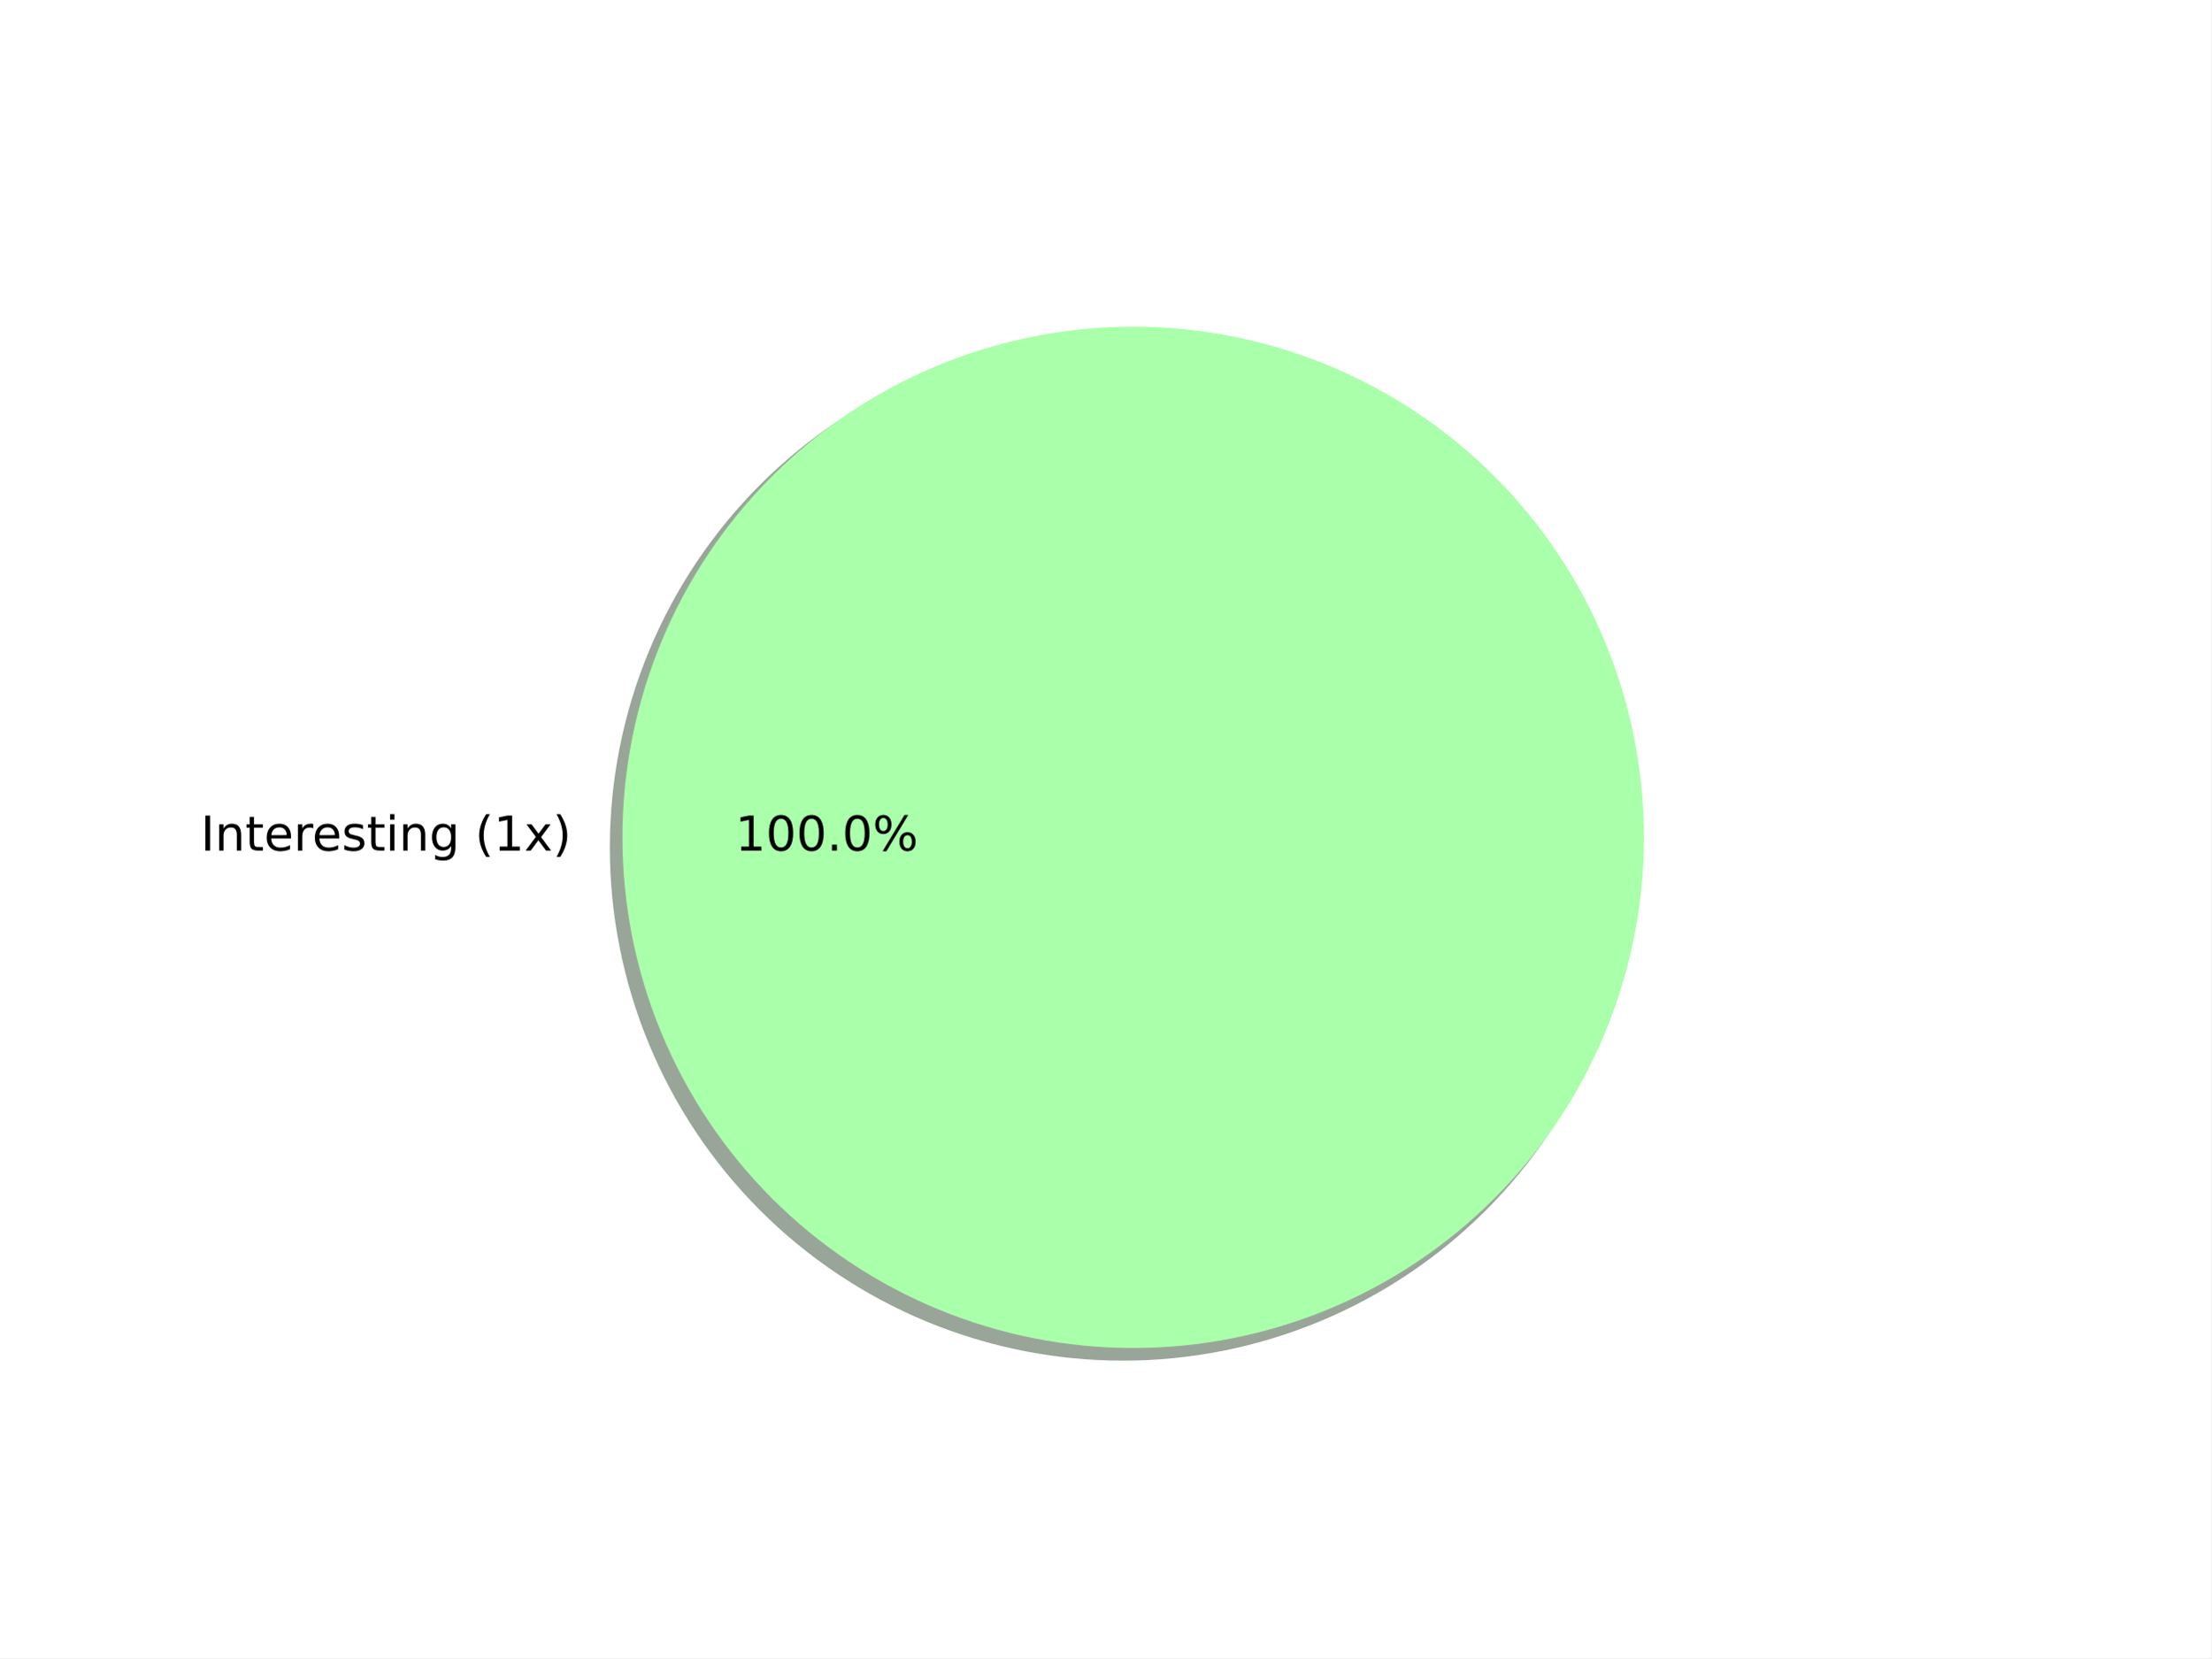
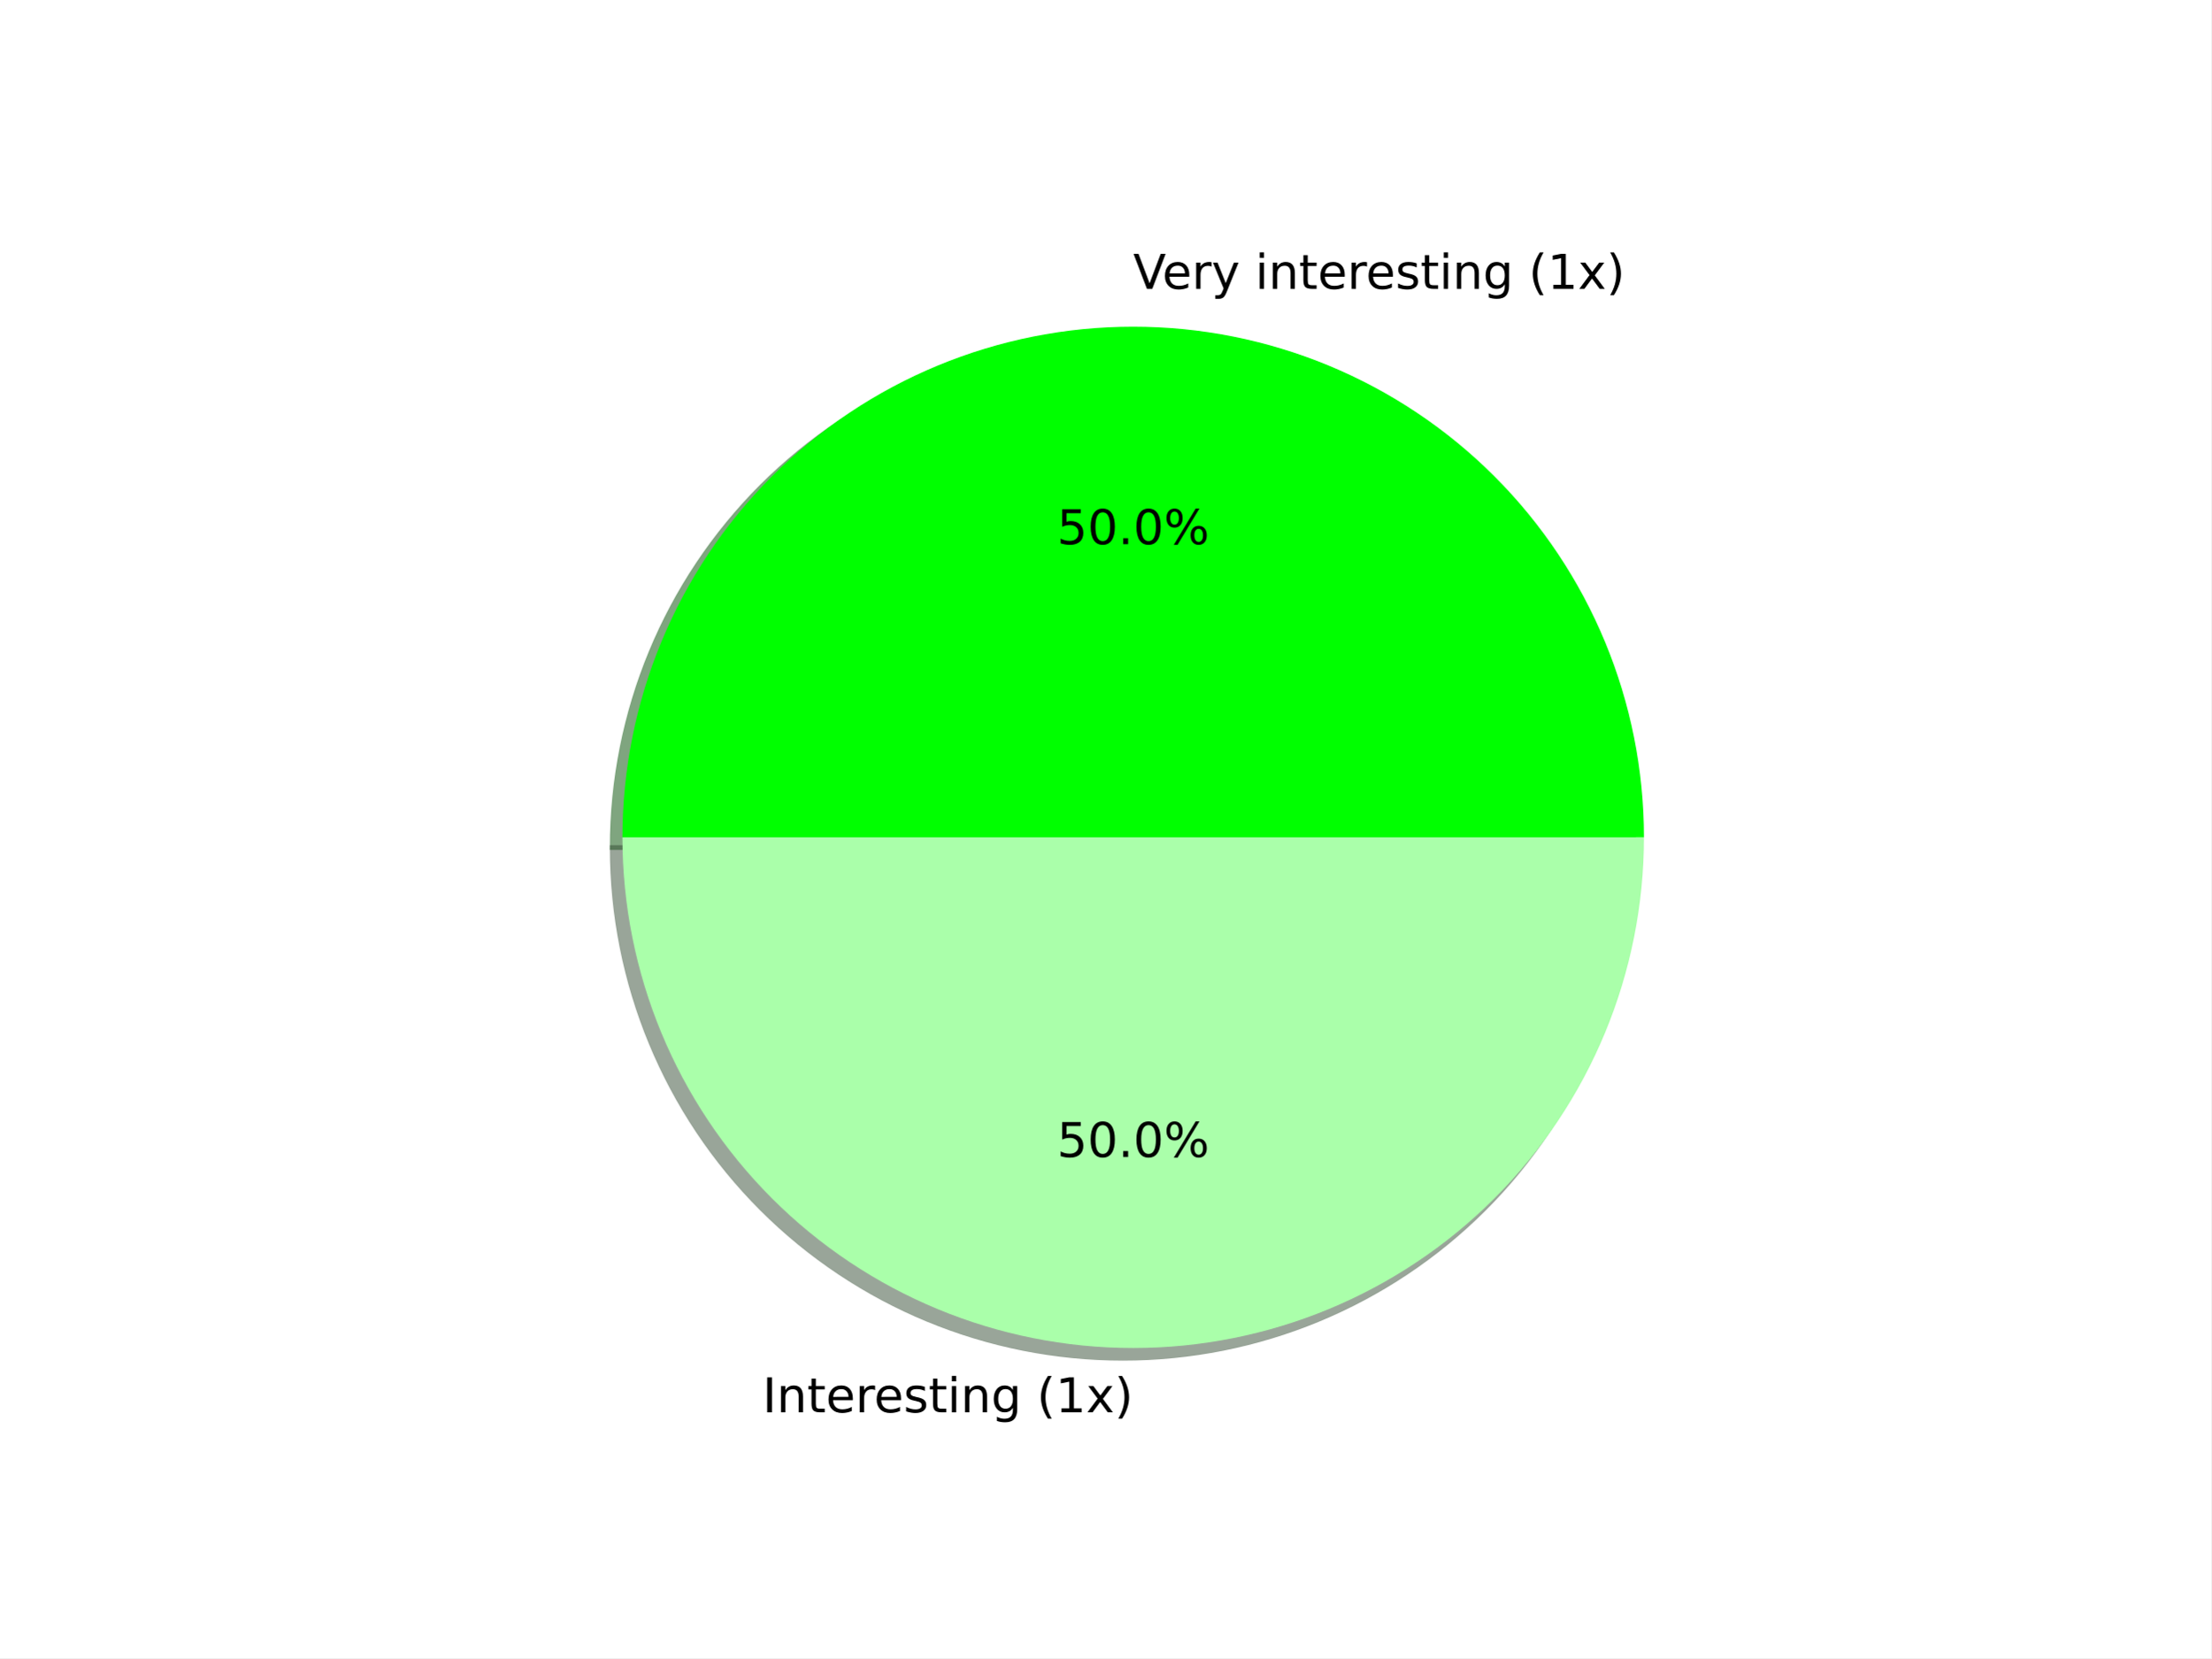
<svg xmlns="http://www.w3.org/2000/svg" xmlns:xlink="http://www.w3.org/1999/xlink" width="460.8pt" height="345.6pt" viewBox="0 0 460.8 345.6" version="1.1">
  <defs>
    <style type="text/css">*{stroke-linejoin: round; stroke-linecap: butt}</style>
  </defs>
  <g id="figure_1">
    <g id="patch_1">
      <path d="M 0 345.6  L 460.8 345.6  L 460.8 0  L 0 0  z " style="fill: #ffffff" />
    </g>
    <g id="axes_1">
      <g id="patch_2">
-         <path d="M 340.476 176.657  C 340.476 162.679 337.723 148.836 332.373 135.922  C 327.024 123.008 319.183 111.273 309.299 101.389  C 299.415 91.505 287.68 83.664 274.766 78.315  C 261.852 72.965 248.009 70.212 234.031 70.212  C 220.053 70.212 206.211 72.965 193.296 78.315  C 180.382 83.664 168.647 91.505 158.763 101.389  C 148.879 111.273 141.038 123.008 135.689 135.922  C 130.34 148.836 127.586 162.679 127.586 176.657  C 127.586 190.635 130.34 204.477 135.689 217.392  C 141.038 230.306 148.879 242.041 158.763 251.925  C 168.647 261.809 180.382 269.65 193.296 274.999  C 206.211 280.348 220.053 283.102 234.031 283.102  C 248.009 283.102 261.852 280.348 274.766 274.999  C 287.68 269.65 299.415 261.809 309.299 251.925  C 319.183 242.041 327.024 230.306 332.373 217.392  C 337.723 204.477 340.476 190.635 340.476 176.657  M 234.031 176.657  M 340.476 176.657  z " style="fill: #334c33; opacity: 0.5; stroke: #334c33; stroke-linejoin: miter" />
+         <path d="M 340.476 176.657  C 340.476 148.437 329.254 121.344 309.299 101.389  C 289.344 81.434 262.251 70.212 234.031 70.212  C 205.811 70.212 178.718 81.434 158.763 101.389  C 138.809 121.344 127.586 148.437 127.586 176.657  L 234.031 176.657  L 340.476 176.657  z " style="fill: #004c00; opacity: 0.5; stroke: #004c00; stroke-linejoin: miter" />
      </g>
      <g id="patch_3">
-         <path d="M 342.605 174.528  C 342.605 160.55 339.851 146.708 334.502 133.793  C 329.153 120.879 321.312 109.144 311.428 99.26  C 301.544 89.376 289.809 81.535 276.895 76.186  C 263.98 70.837 250.138 68.083 236.16 68.083  C 222.182 68.083 208.34 70.837 195.425 76.186  C 182.511 81.535 170.776 89.376 160.892 99.26  C 151.008 109.144 143.167 120.879 137.818 133.793  C 132.469 146.708 129.715 160.55 129.715 174.528  C 129.715 188.506 132.469 202.348 137.818 215.263  C 143.167 228.177 151.008 239.912 160.892 249.796  C 170.776 259.68 182.511 267.521 195.425 272.87  C 208.34 278.219 222.182 280.973 236.16 280.973  C 250.138 280.973 263.98 278.219 276.895 272.87  C 289.809 267.521 301.544 259.68 311.428 249.796  C 321.312 239.912 329.153 228.177 334.502 215.263  C 339.851 202.348 342.605 188.506 342.605 174.528  M 236.16 174.528  M 342.605 174.528  z " style="fill: #aaffaa" />
+         <path d="M 127.586 176.657  C 127.586 204.877 138.809 231.97 158.763 251.925  C 178.718 271.879 205.811 283.102 234.031 283.102  C 262.251 283.102 289.344 271.879 309.299 251.925  C 329.254 231.97 340.476 204.877 340.476 176.657  L 234.031 176.657  L 127.586 176.657  z " style="fill: #334c33; opacity: 0.5; stroke: #334c33; stroke-linejoin: miter" />
+       </g>
+       <g id="patch_4">
+         <path d="M 342.605 174.528  C 342.605 146.308 331.382 119.215 311.428 99.26  C 291.473 79.306 264.38 68.083 236.16 68.083  C 207.94 68.083 180.847 79.306 160.892 99.26  C 140.938 119.215 129.715 146.308 129.715 174.528  L 236.16 174.528  L 342.605 174.528  z " style="fill: #00ff00" />
+       </g>
+       <g id="patch_5">
+         <path d="M 129.715 174.528  C 129.715 202.748 140.938 229.841 160.892 249.796  C 180.847 269.75 207.94 280.973 236.16 280.973  C 264.38 280.973 291.473 269.75 311.428 249.796  C 331.382 229.841 342.605 202.748 342.605 174.528  L 236.16 174.528  L 129.715 174.528  z " style="fill: #aaffaa" />
      </g>
      <g id="matplotlib.axis_1" />
      <g id="matplotlib.axis_2" />
      <g id="text_1">
-         <g transform="translate(41.81447 177.2874)scale(0.1 -0.1)">
+         <g transform="translate(236.16 60.1981)scale(0.1 -0.1)">
          <defs>
-             <path id="DejaVuSans-49" d="M 628 4666  L 1259 4666  L 1259 0  L 628 0  L 628 4666  z " transform="scale(0.015625)" />
+             <path id="DejaVuSans-56" d="M 1831 0  L 50 4666  L 709 4666  L 2188 738  L 3669 4666  L 4325 4666  L 2547 0  L 1831 0  z " transform="scale(0.015625)" />
+             <path id="DejaVuSans-65" d="M 3597 1894  L 3597 1613  L 953 1613  Q 991 1019 1311 708  Q 1631 397 2203 397  Q 2534 397 2845 478  Q 3156 559 3463 722  L 3463 178  Q 3153 47 2828 -22  Q 2503 -91 2169 -91  Q 1331 -91 842 396  Q 353 884 353 1716  Q 353 2575 817 3079  Q 1281 3584 2069 3584  Q 2775 3584 3186 3129  Q 3597 2675 3597 1894  z M 3022 2063  Q 3016 2534 2758 2815  Q 2500 3097 2075 3097  Q 1594 3097 1305 2825  Q 1016 2553 972 2059  L 3022 2063  z " transform="scale(0.015625)" />
+             <path id="DejaVuSans-72" d="M 2631 2963  Q 2534 3019 2420 3045  Q 2306 3072 2169 3072  Q 1681 3072 1420 2755  Q 1159 2438 1159 1844  L 1159 0  L 581 0  L 581 3500  L 1159 3500  L 1159 2956  Q 1341 3275 1631 3429  Q 1922 3584 2338 3584  Q 2397 3584 2469 3576  Q 2541 3569 2628 3553  L 2631 2963  z " transform="scale(0.015625)" />
+             <path id="DejaVuSans-79" d="M 2059 -325  Q 1816 -950 1584 -1140  Q 1353 -1331 966 -1331  L 506 -1331  L 506 -850  L 844 -850  Q 1081 -850 1212 -737  Q 1344 -625 1503 -206  L 1606 56  L 191 3500  L 800 3500  L 1894 763  L 2988 3500  L 3597 3500  L 2059 -325  z " transform="scale(0.015625)" />
+             <path id="DejaVuSans-20" transform="scale(0.015625)" />
+             <path id="DejaVuSans-69" d="M 603 3500  L 1178 3500  L 1178 0  L 603 0  L 603 3500  z M 603 4863  L 1178 4863  L 1178 4134  L 603 4134  L 603 4863  z " transform="scale(0.015625)" />
            <path id="DejaVuSans-6e" d="M 3513 2113  L 3513 0  L 2938 0  L 2938 2094  Q 2938 2591 2744 2837  Q 2550 3084 2163 3084  Q 1697 3084 1428 2787  Q 1159 2491 1159 1978  L 1159 0  L 581 0  L 581 3500  L 1159 3500  L 1159 2956  Q 1366 3272 1645 3428  Q 1925 3584 2291 3584  Q 2894 3584 3203 3211  Q 3513 2838 3513 2113  z " transform="scale(0.015625)" />
            <path id="DejaVuSans-74" d="M 1172 4494  L 1172 3500  L 2356 3500  L 2356 3053  L 1172 3053  L 1172 1153  Q 1172 725 1289 603  Q 1406 481 1766 481  L 2356 481  L 2356 0  L 1766 0  Q 1100 0 847 248  Q 594 497 594 1153  L 594 3053  L 172 3053  L 172 3500  L 594 3500  L 594 4494  L 1172 4494  z " transform="scale(0.015625)" />
-             <path id="DejaVuSans-65" d="M 3597 1894  L 3597 1613  L 953 1613  Q 991 1019 1311 708  Q 1631 397 2203 397  Q 2534 397 2845 478  Q 3156 559 3463 722  L 3463 178  Q 3153 47 2828 -22  Q 2503 -91 2169 -91  Q 1331 -91 842 396  Q 353 884 353 1716  Q 353 2575 817 3079  Q 1281 3584 2069 3584  Q 2775 3584 3186 3129  Q 3597 2675 3597 1894  z M 3022 2063  Q 3016 2534 2758 2815  Q 2500 3097 2075 3097  Q 1594 3097 1305 2825  Q 1016 2553 972 2059  L 3022 2063  z " transform="scale(0.015625)" />
-             <path id="DejaVuSans-72" d="M 2631 2963  Q 2534 3019 2420 3045  Q 2306 3072 2169 3072  Q 1681 3072 1420 2755  Q 1159 2438 1159 1844  L 1159 0  L 581 0  L 581 3500  L 1159 3500  L 1159 2956  Q 1341 3275 1631 3429  Q 1922 3584 2338 3584  Q 2397 3584 2469 3576  Q 2541 3569 2628 3553  L 2631 2963  z " transform="scale(0.015625)" />
            <path id="DejaVuSans-73" d="M 2834 3397  L 2834 2853  Q 2591 2978 2328 3040  Q 2066 3103 1784 3103  Q 1356 3103 1142 2972  Q 928 2841 928 2578  Q 928 2378 1081 2264  Q 1234 2150 1697 2047  L 1894 2003  Q 2506 1872 2764 1633  Q 3022 1394 3022 966  Q 3022 478 2636 193  Q 2250 -91 1575 -91  Q 1294 -91 989 -36  Q 684 19 347 128  L 347 722  Q 666 556 975 473  Q 1284 391 1588 391  Q 1994 391 2212 530  Q 2431 669 2431 922  Q 2431 1156 2273 1281  Q 2116 1406 1581 1522  L 1381 1569  Q 847 1681 609 1914  Q 372 2147 372 2553  Q 372 3047 722 3315  Q 1072 3584 1716 3584  Q 2034 3584 2315 3537  Q 2597 3491 2834 3397  z " transform="scale(0.015625)" />
-             <path id="DejaVuSans-69" d="M 603 3500  L 1178 3500  L 1178 0  L 603 0  L 603 3500  z M 603 4863  L 1178 4863  L 1178 4134  L 603 4134  L 603 4863  z " transform="scale(0.015625)" />
            <path id="DejaVuSans-67" d="M 2906 1791  Q 2906 2416 2648 2759  Q 2391 3103 1925 3103  Q 1463 3103 1205 2759  Q 947 2416 947 1791  Q 947 1169 1205 825  Q 1463 481 1925 481  Q 2391 481 2648 825  Q 2906 1169 2906 1791  z M 3481 434  Q 3481 -459 3084 -895  Q 2688 -1331 1869 -1331  Q 1566 -1331 1297 -1286  Q 1028 -1241 775 -1147  L 775 -588  Q 1028 -725 1275 -790  Q 1522 -856 1778 -856  Q 2344 -856 2625 -561  Q 2906 -266 2906 331  L 2906 616  Q 2728 306 2450 153  Q 2172 0 1784 0  Q 1141 0 747 490  Q 353 981 353 1791  Q 353 2603 747 3093  Q 1141 3584 1784 3584  Q 2172 3584 2450 3431  Q 2728 3278 2906 2969  L 2906 3500  L 3481 3500  L 3481 434  z " transform="scale(0.015625)" />
-             <path id="DejaVuSans-20" transform="scale(0.015625)" />
            <path id="DejaVuSans-28" d="M 1984 4856  Q 1566 4138 1362 3434  Q 1159 2731 1159 2009  Q 1159 1288 1364 580  Q 1569 -128 1984 -844  L 1484 -844  Q 1016 -109 783 600  Q 550 1309 550 2009  Q 550 2706 781 3412  Q 1013 4119 1484 4856  L 1984 4856  z " transform="scale(0.015625)" />
            <path id="DejaVuSans-31" d="M 794 531  L 1825 531  L 1825 4091  L 703 3866  L 703 4441  L 1819 4666  L 2450 4666  L 2450 531  L 3481 531  L 3481 0  L 794 0  L 794 531  z " transform="scale(0.015625)" />
            <path id="DejaVuSans-78" d="M 3513 3500  L 2247 1797  L 3578 0  L 2900 0  L 1881 1375  L 863 0  L 184 0  L 1544 1831  L 300 3500  L 978 3500  L 1906 2253  L 2834 3500  L 3513 3500  z " transform="scale(0.015625)" />
            <path id="DejaVuSans-29" d="M 513 4856  L 1013 4856  Q 1481 4119 1714 3412  Q 1947 2706 1947 2009  Q 1947 1309 1714 600  Q 1481 -109 1013 -844  L 513 -844  Q 928 -128 1133 580  Q 1338 1288 1338 2009  Q 1338 2731 1133 3434  Q 928 4138 513 4856  z " transform="scale(0.015625)" />
+           </defs>
+           <use xlink:href="#DejaVuSans-56" />
+           <use xlink:href="#DejaVuSans-65" x="60.658" />
+           <use xlink:href="#DejaVuSans-72" x="122.182" />
+           <use xlink:href="#DejaVuSans-79" x="163.295" />
+           <use xlink:href="#DejaVuSans-20" x="222.475" />
+           <use xlink:href="#DejaVuSans-69" x="254.262" />
+           <use xlink:href="#DejaVuSans-6e" x="282.045" />
+           <use xlink:href="#DejaVuSans-74" x="345.424" />
+           <use xlink:href="#DejaVuSans-65" x="384.633" />
+           <use xlink:href="#DejaVuSans-72" x="446.156" />
+           <use xlink:href="#DejaVuSans-65" x="485.02" />
+           <use xlink:href="#DejaVuSans-73" x="546.543" />
+           <use xlink:href="#DejaVuSans-74" x="598.643" />
+           <use xlink:href="#DejaVuSans-69" x="637.852" />
+           <use xlink:href="#DejaVuSans-6e" x="665.635" />
+           <use xlink:href="#DejaVuSans-67" x="729.014" />
+           <use xlink:href="#DejaVuSans-20" x="792.49" />
+           <use xlink:href="#DejaVuSans-28" x="824.277" />
+           <use xlink:href="#DejaVuSans-31" x="863.291" />
+           <use xlink:href="#DejaVuSans-78" x="926.914" />
+           <use xlink:href="#DejaVuSans-29" x="986.094" />
+         </g>
+       </g>
+       <g id="text_2">
+         <g transform="translate(220.2764 113.4205)scale(0.1 -0.1)">
+           <defs>
+             <path id="DejaVuSans-35" d="M 691 4666  L 3169 4666  L 3169 4134  L 1269 4134  L 1269 2991  Q 1406 3038 1543 3061  Q 1681 3084 1819 3084  Q 2600 3084 3056 2656  Q 3513 2228 3513 1497  Q 3513 744 3044 326  Q 2575 -91 1722 -91  Q 1428 -91 1123 -41  Q 819 9 494 109  L 494 744  Q 775 591 1075 516  Q 1375 441 1709 441  Q 2250 441 2565 725  Q 2881 1009 2881 1497  Q 2881 1984 2565 2268  Q 2250 2553 1709 2553  Q 1456 2553 1204 2497  Q 953 2441 691 2322  L 691 4666  z " transform="scale(0.015625)" />
+             <path id="DejaVuSans-30" d="M 2034 4250  Q 1547 4250 1301 3770  Q 1056 3291 1056 2328  Q 1056 1369 1301 889  Q 1547 409 2034 409  Q 2525 409 2770 889  Q 3016 1369 3016 2328  Q 3016 3291 2770 3770  Q 2525 4250 2034 4250  z M 2034 4750  Q 2819 4750 3233 4129  Q 3647 3509 3647 2328  Q 3647 1150 3233 529  Q 2819 -91 2034 -91  Q 1250 -91 836 529  Q 422 1150 422 2328  Q 422 3509 836 4129  Q 1250 4750 2034 4750  z " transform="scale(0.015625)" />
+             <path id="DejaVuSans-2e" d="M 684 794  L 1344 794  L 1344 0  L 684 0  L 684 794  z " transform="scale(0.015625)" />
+             <path id="DejaVuSans-25" d="M 4653 2053  Q 4381 2053 4226 1822  Q 4072 1591 4072 1178  Q 4072 772 4226 539  Q 4381 306 4653 306  Q 4919 306 5073 539  Q 5228 772 5228 1178  Q 5228 1588 5073 1820  Q 4919 2053 4653 2053  z M 4653 2450  Q 5147 2450 5437 2106  Q 5728 1763 5728 1178  Q 5728 594 5436 251  Q 5144 -91 4653 -91  Q 4153 -91 3862 251  Q 3572 594 3572 1178  Q 3572 1766 3864 2108  Q 4156 2450 4653 2450  z M 1428 4353  Q 1159 4353 1004 4120  Q 850 3888 850 3481  Q 850 3069 1003 2837  Q 1156 2606 1428 2606  Q 1700 2606 1854 2837  Q 2009 3069 2009 3481  Q 2009 3884 1853 4118  Q 1697 4353 1428 4353  z M 4250 4750  L 4750 4750  L 1831 -91  L 1331 -91  L 4250 4750  z M 1428 4750  Q 1922 4750 2215 4408  Q 2509 4066 2509 3481  Q 2509 2891 2217 2550  Q 1925 2209 1428 2209  Q 931 2209 642 2551  Q 353 2894 353 3481  Q 353 4063 643 4406  Q 934 4750 1428 4750  z " transform="scale(0.015625)" />
+           </defs>
+           <use xlink:href="#DejaVuSans-35" />
+           <use xlink:href="#DejaVuSans-30" x="63.623" />
+           <use xlink:href="#DejaVuSans-2e" x="127.246" />
+           <use xlink:href="#DejaVuSans-30" x="159.033" />
+           <use xlink:href="#DejaVuSans-25" x="222.656" />
+         </g>
+       </g>
+       <g id="text_3">
+         <g transform="translate(158.9038 294.3767)scale(0.1 -0.1)">
+           <defs>
+             <path id="DejaVuSans-49" d="M 628 4666  L 1259 4666  L 1259 0  L 628 0  L 628 4666  z " transform="scale(0.015625)" />
          </defs>
          <use xlink:href="#DejaVuSans-49" />
          <use xlink:href="#DejaVuSans-6e" x="29.492" />
          <use xlink:href="#DejaVuSans-74" x="92.871" />
          <use xlink:href="#DejaVuSans-65" x="132.08" />
          <use xlink:href="#DejaVuSans-72" x="193.604" />
          <use xlink:href="#DejaVuSans-65" x="232.467" />
          <use xlink:href="#DejaVuSans-73" x="293.99" />
          <use xlink:href="#DejaVuSans-74" x="346.09" />
          <use xlink:href="#DejaVuSans-69" x="385.299" />
          <use xlink:href="#DejaVuSans-6e" x="413.082" />
          <use xlink:href="#DejaVuSans-67" x="476.461" />
          <use xlink:href="#DejaVuSans-20" x="539.938" />
          <use xlink:href="#DejaVuSans-28" x="571.725" />
          <use xlink:href="#DejaVuSans-31" x="610.738" />
          <use xlink:href="#DejaVuSans-78" x="674.361" />
          <use xlink:href="#DejaVuSans-29" x="733.541" />
        </g>
      </g>
-       <g id="text_2">
-         <g transform="translate(153.2283 177.2874)scale(0.1 -0.1)">
-           <defs>
-             <path id="DejaVuSans-30" d="M 2034 4250  Q 1547 4250 1301 3770  Q 1056 3291 1056 2328  Q 1056 1369 1301 889  Q 1547 409 2034 409  Q 2525 409 2770 889  Q 3016 1369 3016 2328  Q 3016 3291 2770 3770  Q 2525 4250 2034 4250  z M 2034 4750  Q 2819 4750 3233 4129  Q 3647 3509 3647 2328  Q 3647 1150 3233 529  Q 2819 -91 2034 -91  Q 1250 -91 836 529  Q 422 1150 422 2328  Q 422 3509 836 4129  Q 1250 4750 2034 4750  z " transform="scale(0.015625)" />
-             <path id="DejaVuSans-2e" d="M 684 794  L 1344 794  L 1344 0  L 684 0  L 684 794  z " transform="scale(0.015625)" />
-             <path id="DejaVuSans-25" d="M 4653 2053  Q 4381 2053 4226 1822  Q 4072 1591 4072 1178  Q 4072 772 4226 539  Q 4381 306 4653 306  Q 4919 306 5073 539  Q 5228 772 5228 1178  Q 5228 1588 5073 1820  Q 4919 2053 4653 2053  z M 4653 2450  Q 5147 2450 5437 2106  Q 5728 1763 5728 1178  Q 5728 594 5436 251  Q 5144 -91 4653 -91  Q 4153 -91 3862 251  Q 3572 594 3572 1178  Q 3572 1766 3864 2108  Q 4156 2450 4653 2450  z M 1428 4353  Q 1159 4353 1004 4120  Q 850 3888 850 3481  Q 850 3069 1003 2837  Q 1156 2606 1428 2606  Q 1700 2606 1854 2837  Q 2009 3069 2009 3481  Q 2009 3884 1853 4118  Q 1697 4353 1428 4353  z M 4250 4750  L 4750 4750  L 1831 -91  L 1331 -91  L 4250 4750  z M 1428 4750  Q 1922 4750 2215 4408  Q 2509 4066 2509 3481  Q 2509 2891 2217 2550  Q 1925 2209 1428 2209  Q 931 2209 642 2551  Q 353 2894 353 3481  Q 353 4063 643 4406  Q 934 4750 1428 4750  z " transform="scale(0.015625)" />
-           </defs>
-           <use xlink:href="#DejaVuSans-31" />
+       <g id="text_4">
+         <g transform="translate(220.2764 241.1543)scale(0.1 -0.1)">
+           <use xlink:href="#DejaVuSans-35" />
          <use xlink:href="#DejaVuSans-30" x="63.623" />
-           <use xlink:href="#DejaVuSans-30" x="127.246" />
-           <use xlink:href="#DejaVuSans-2e" x="190.869" />
-           <use xlink:href="#DejaVuSans-30" x="222.656" />
-           <use xlink:href="#DejaVuSans-25" x="286.279" />
+           <use xlink:href="#DejaVuSans-2e" x="127.246" />
+           <use xlink:href="#DejaVuSans-30" x="159.033" />
+           <use xlink:href="#DejaVuSans-25" x="222.656" />
        </g>
      </g>
    </g>
  </g>
</svg>
